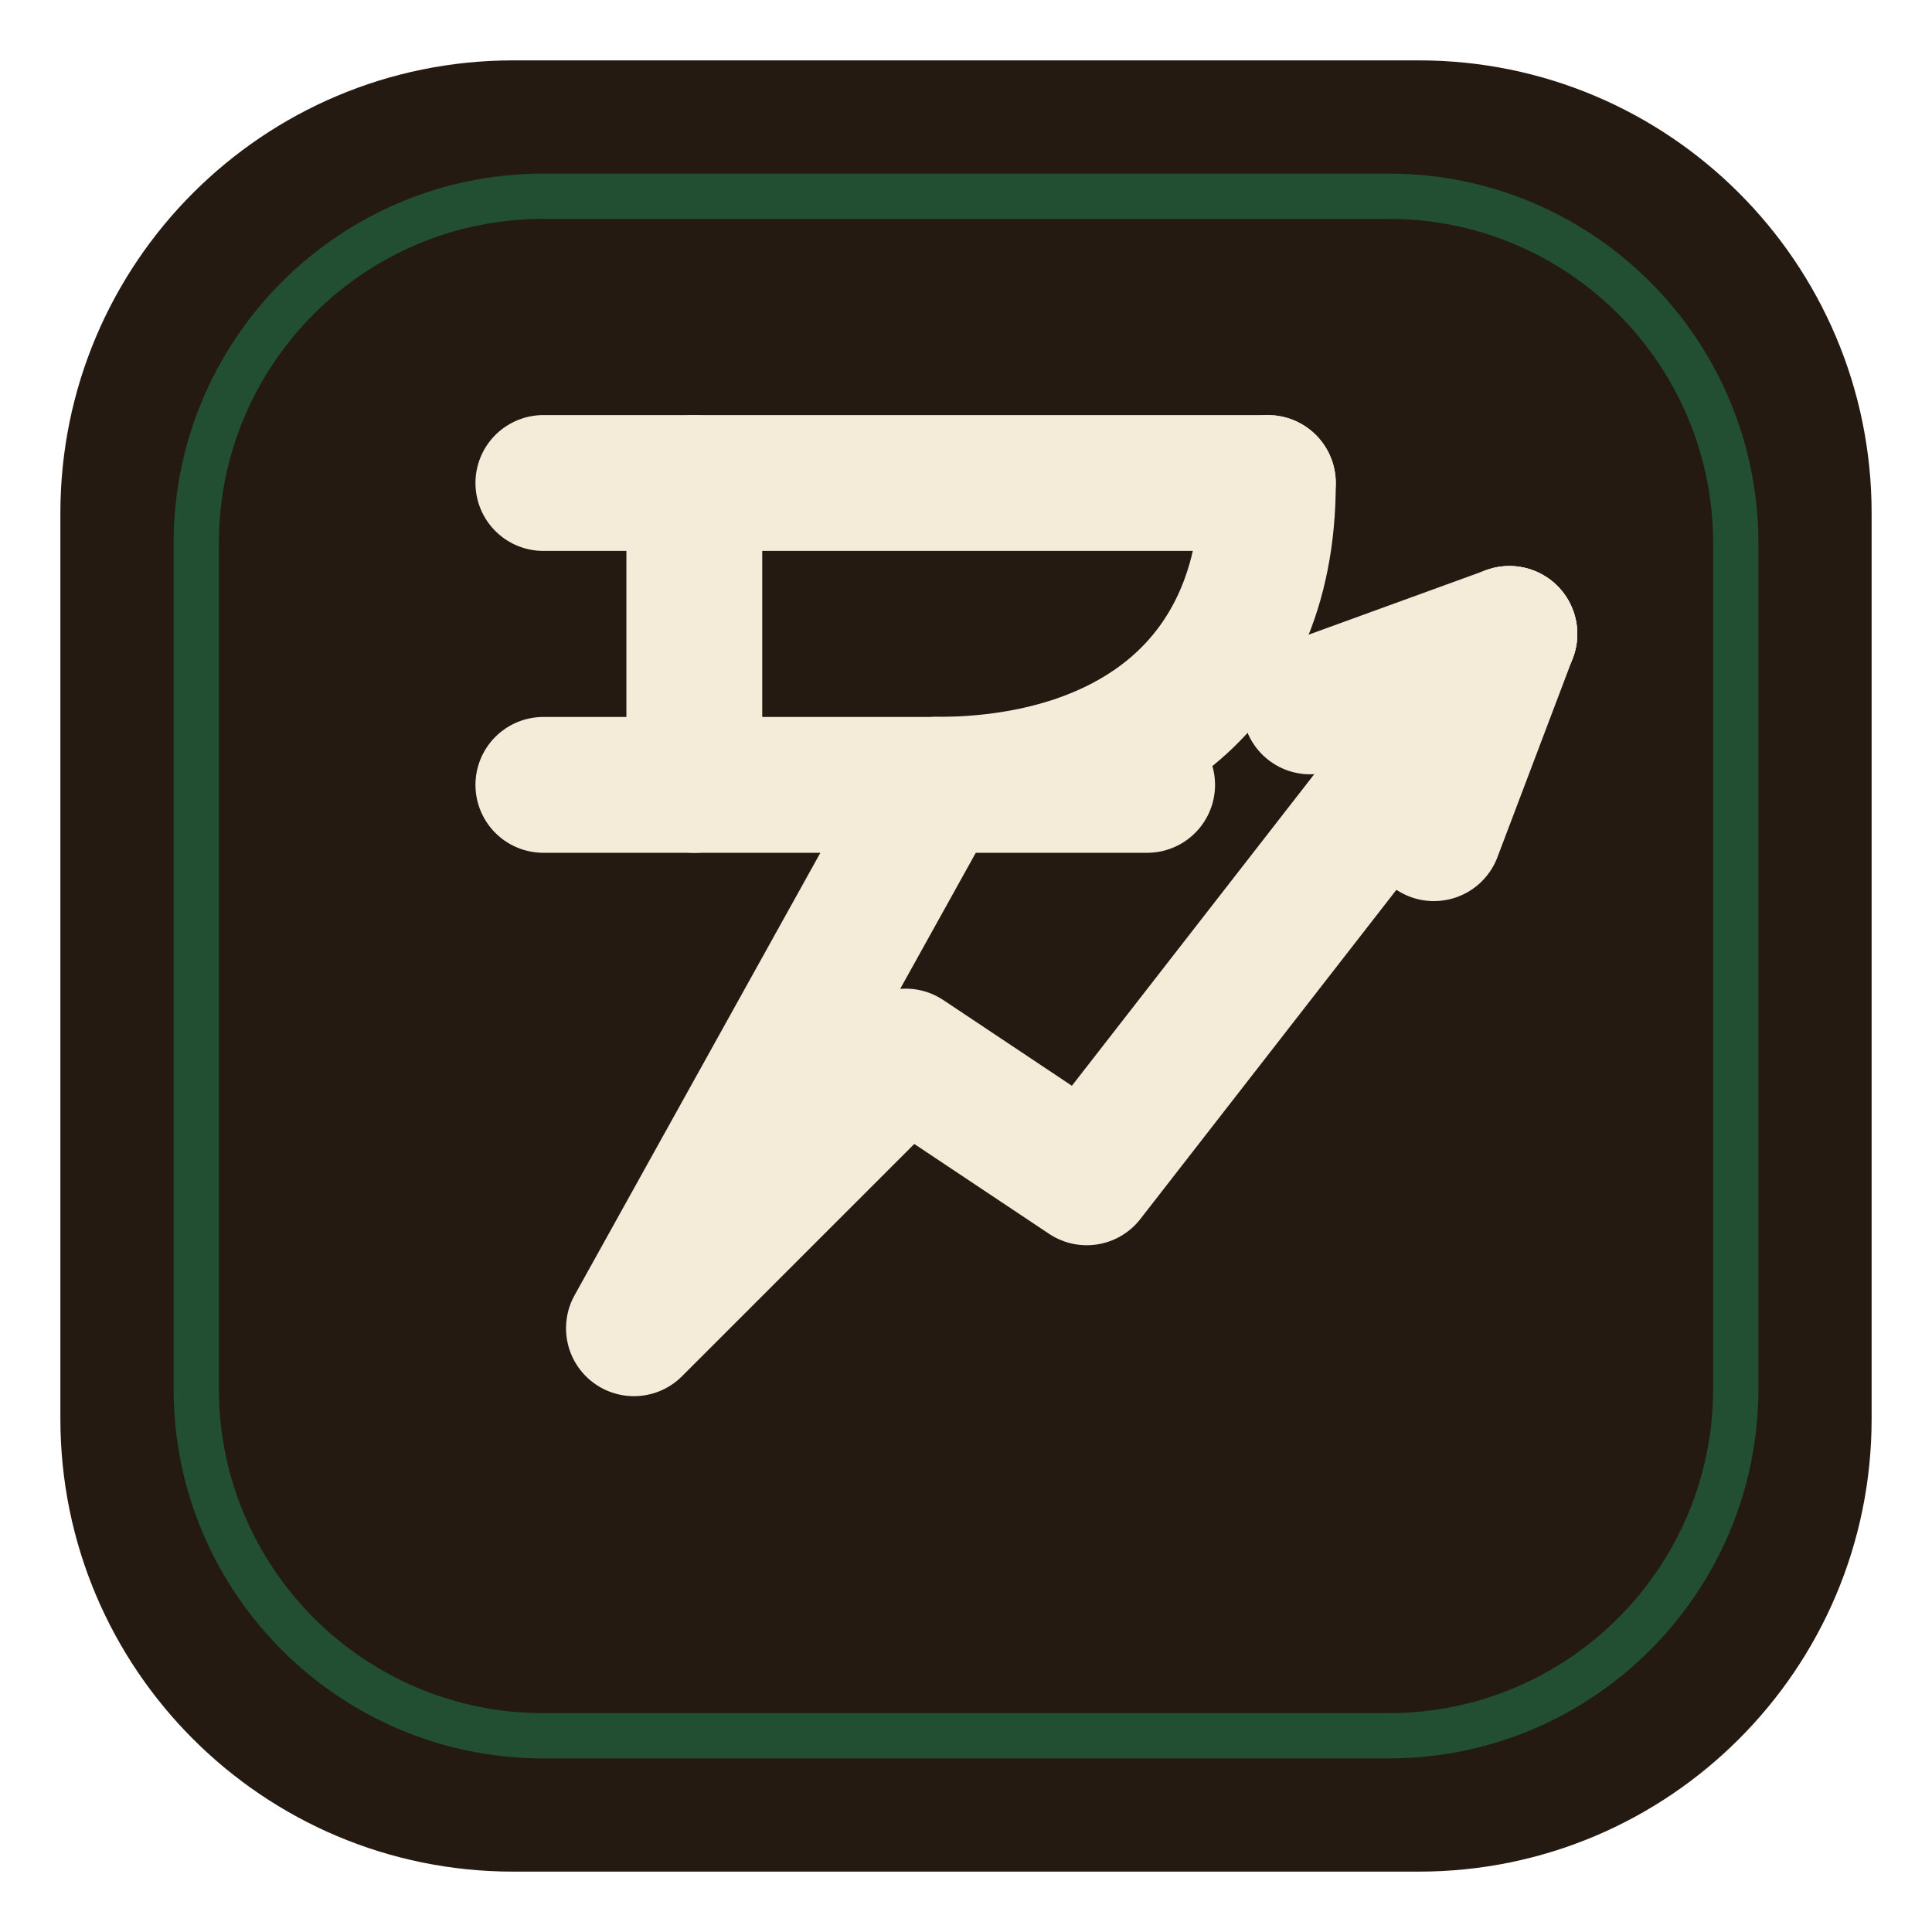
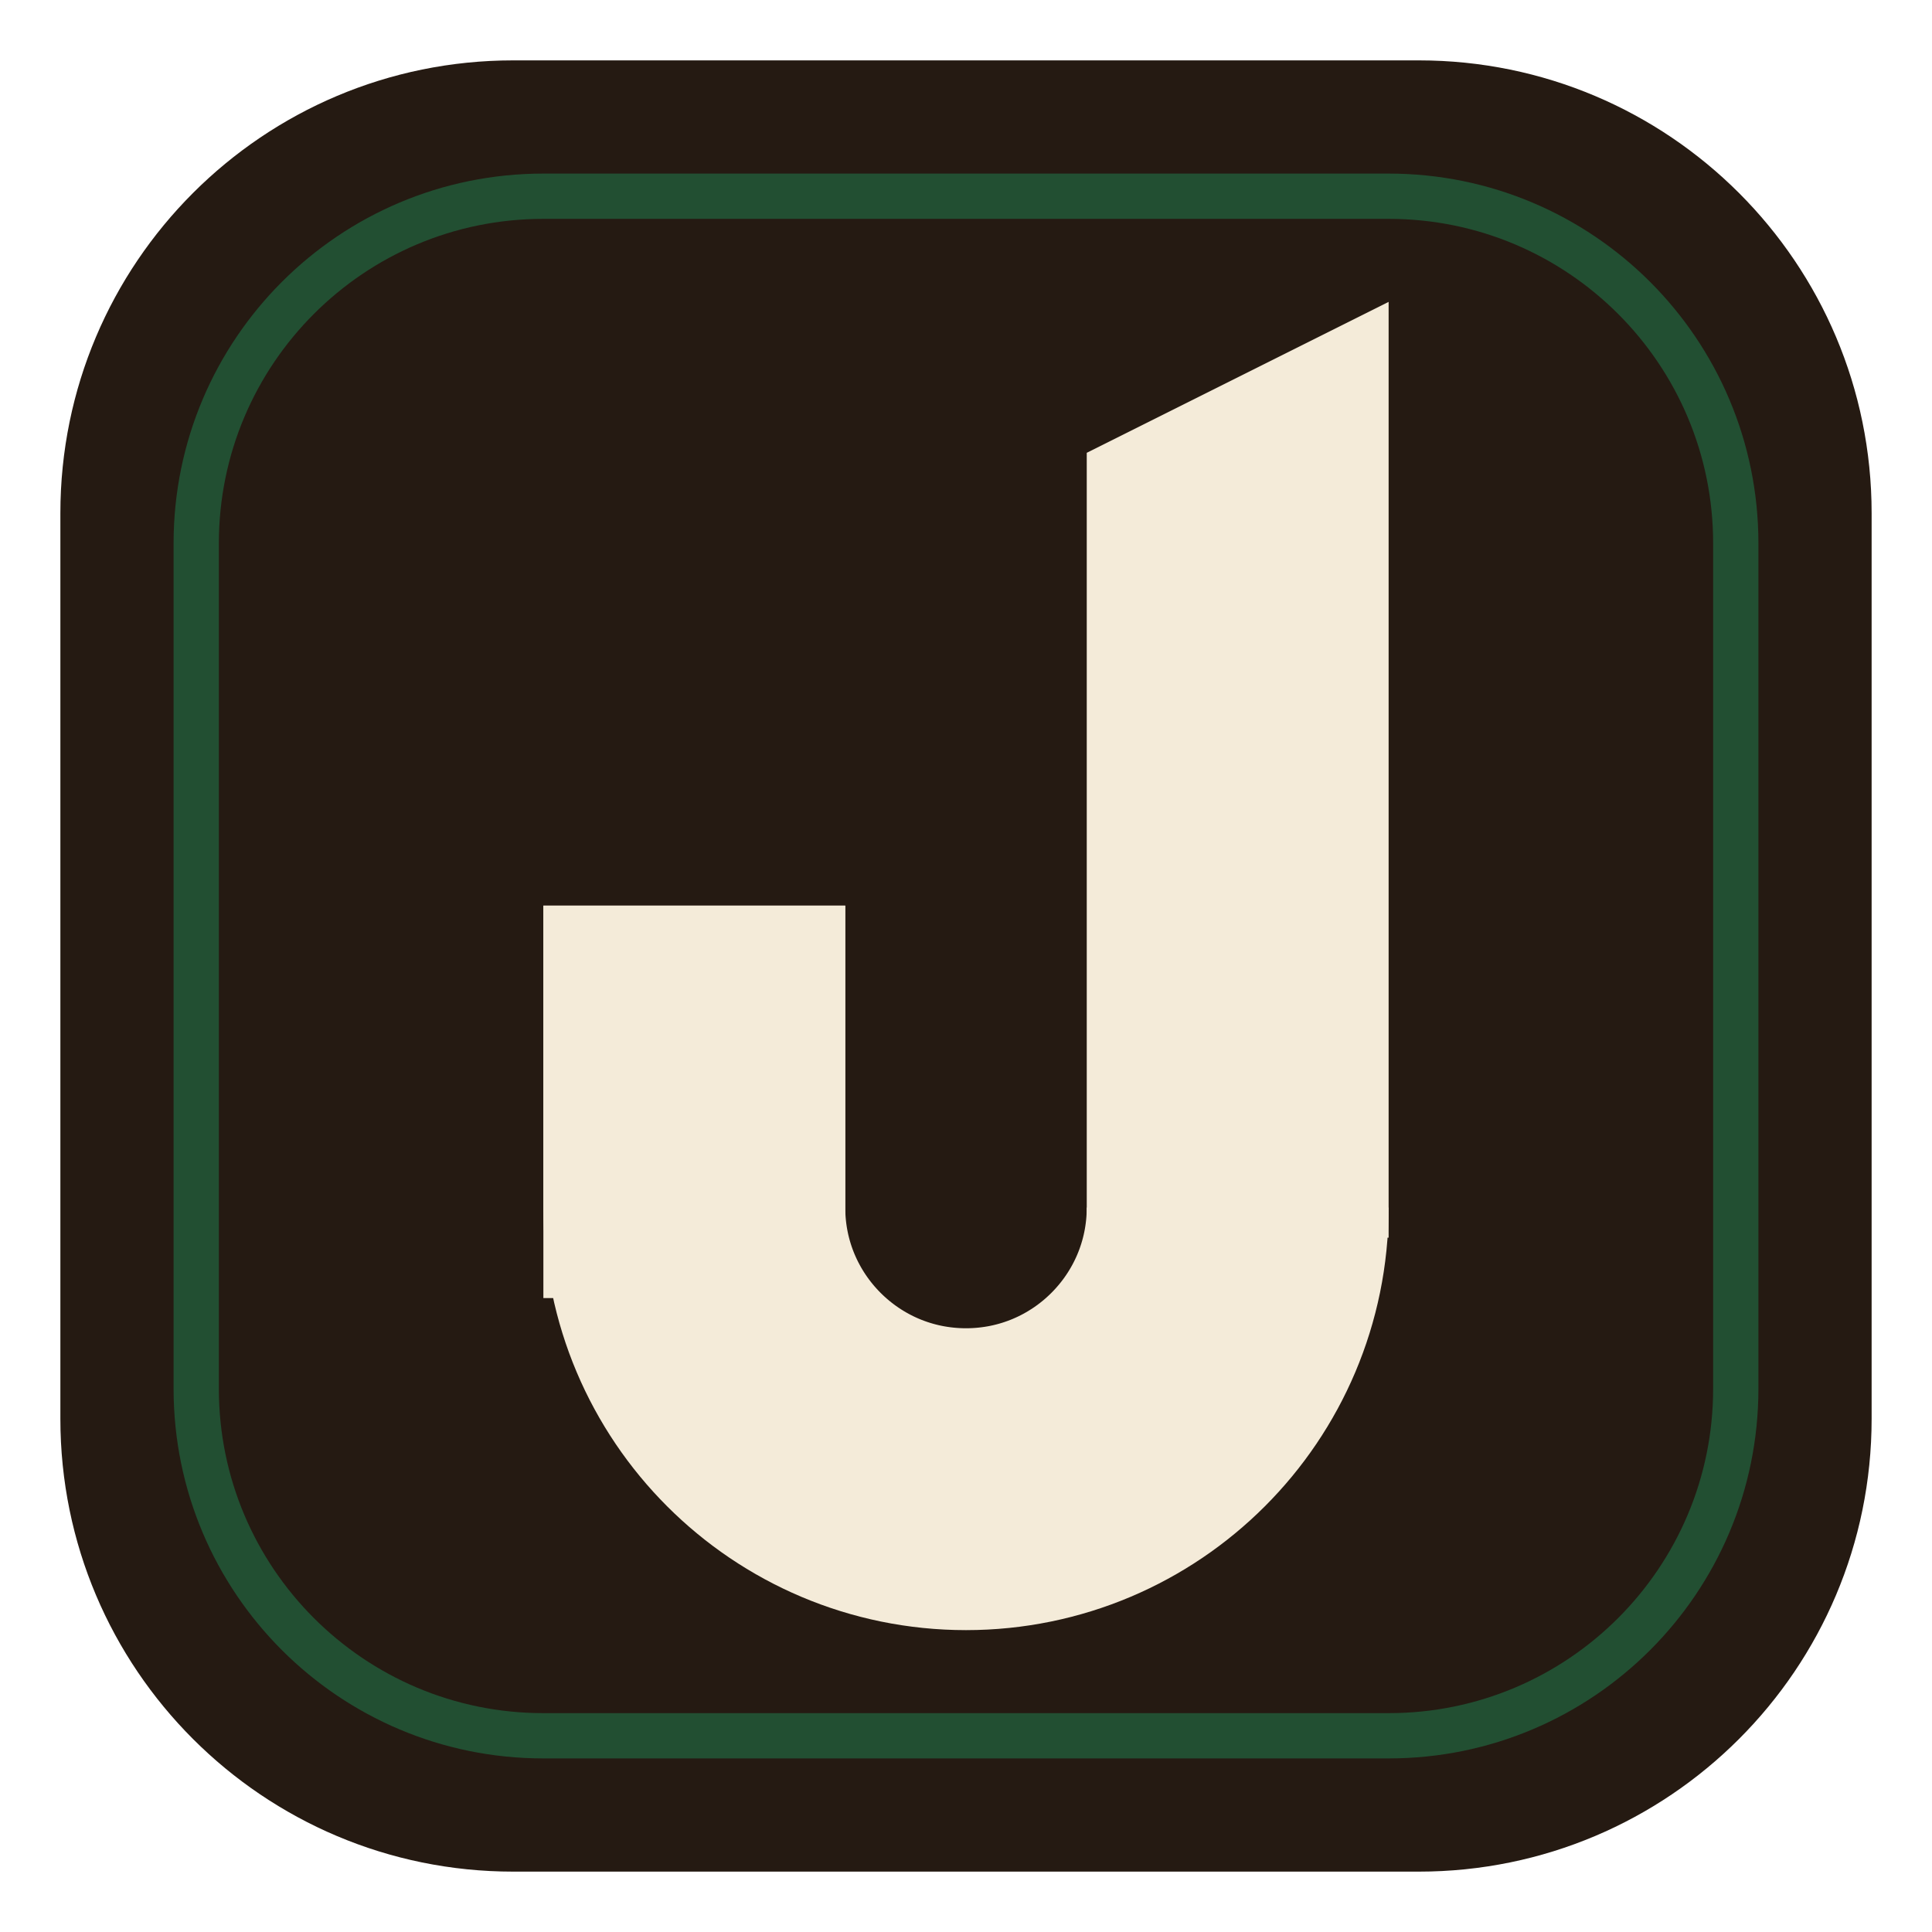
<svg xmlns="http://www.w3.org/2000/svg" viewBox="0 0 64 64">
  <rect x="2" y="2" width="60" height="60" rx="15" fill="#251A12" />
  <rect x="6.5" y="6.5" width="51" height="51" rx="11.5" fill="none" stroke="#1F7A4D" stroke-opacity="0.55" stroke-width="1.5" />
-   <g fill="none" stroke="#F4EBD9" stroke-width="4.5" stroke-linecap="round" stroke-linejoin="round">
-     <path d="M18 16 H42" />
-     <path d="M18 26 H38" />
-     <path d="M23 16 V26" />
-     <path d="M42 16 C42 23 37 26 31 26" />
-     <path d="M31 26 L21 44 L30 35 L36 39 L50 21" />
-     <path d="M50 21 L43.4 23.4" />
-     <path d="M50 21 L47.5 27.6" />
+   <g fill="#F4EBD9">
+     <rect x="18" y="30" width="10" height="13" />
+     <polygon points="36,41 36,15 46,10 46,41" />
  </g>
+   <path d="M23 30 V40 A9 9 0 0 0 41 40" fill="none" stroke="#F4EBD9" stroke-width="10" stroke-linecap="butt" />
</svg>
